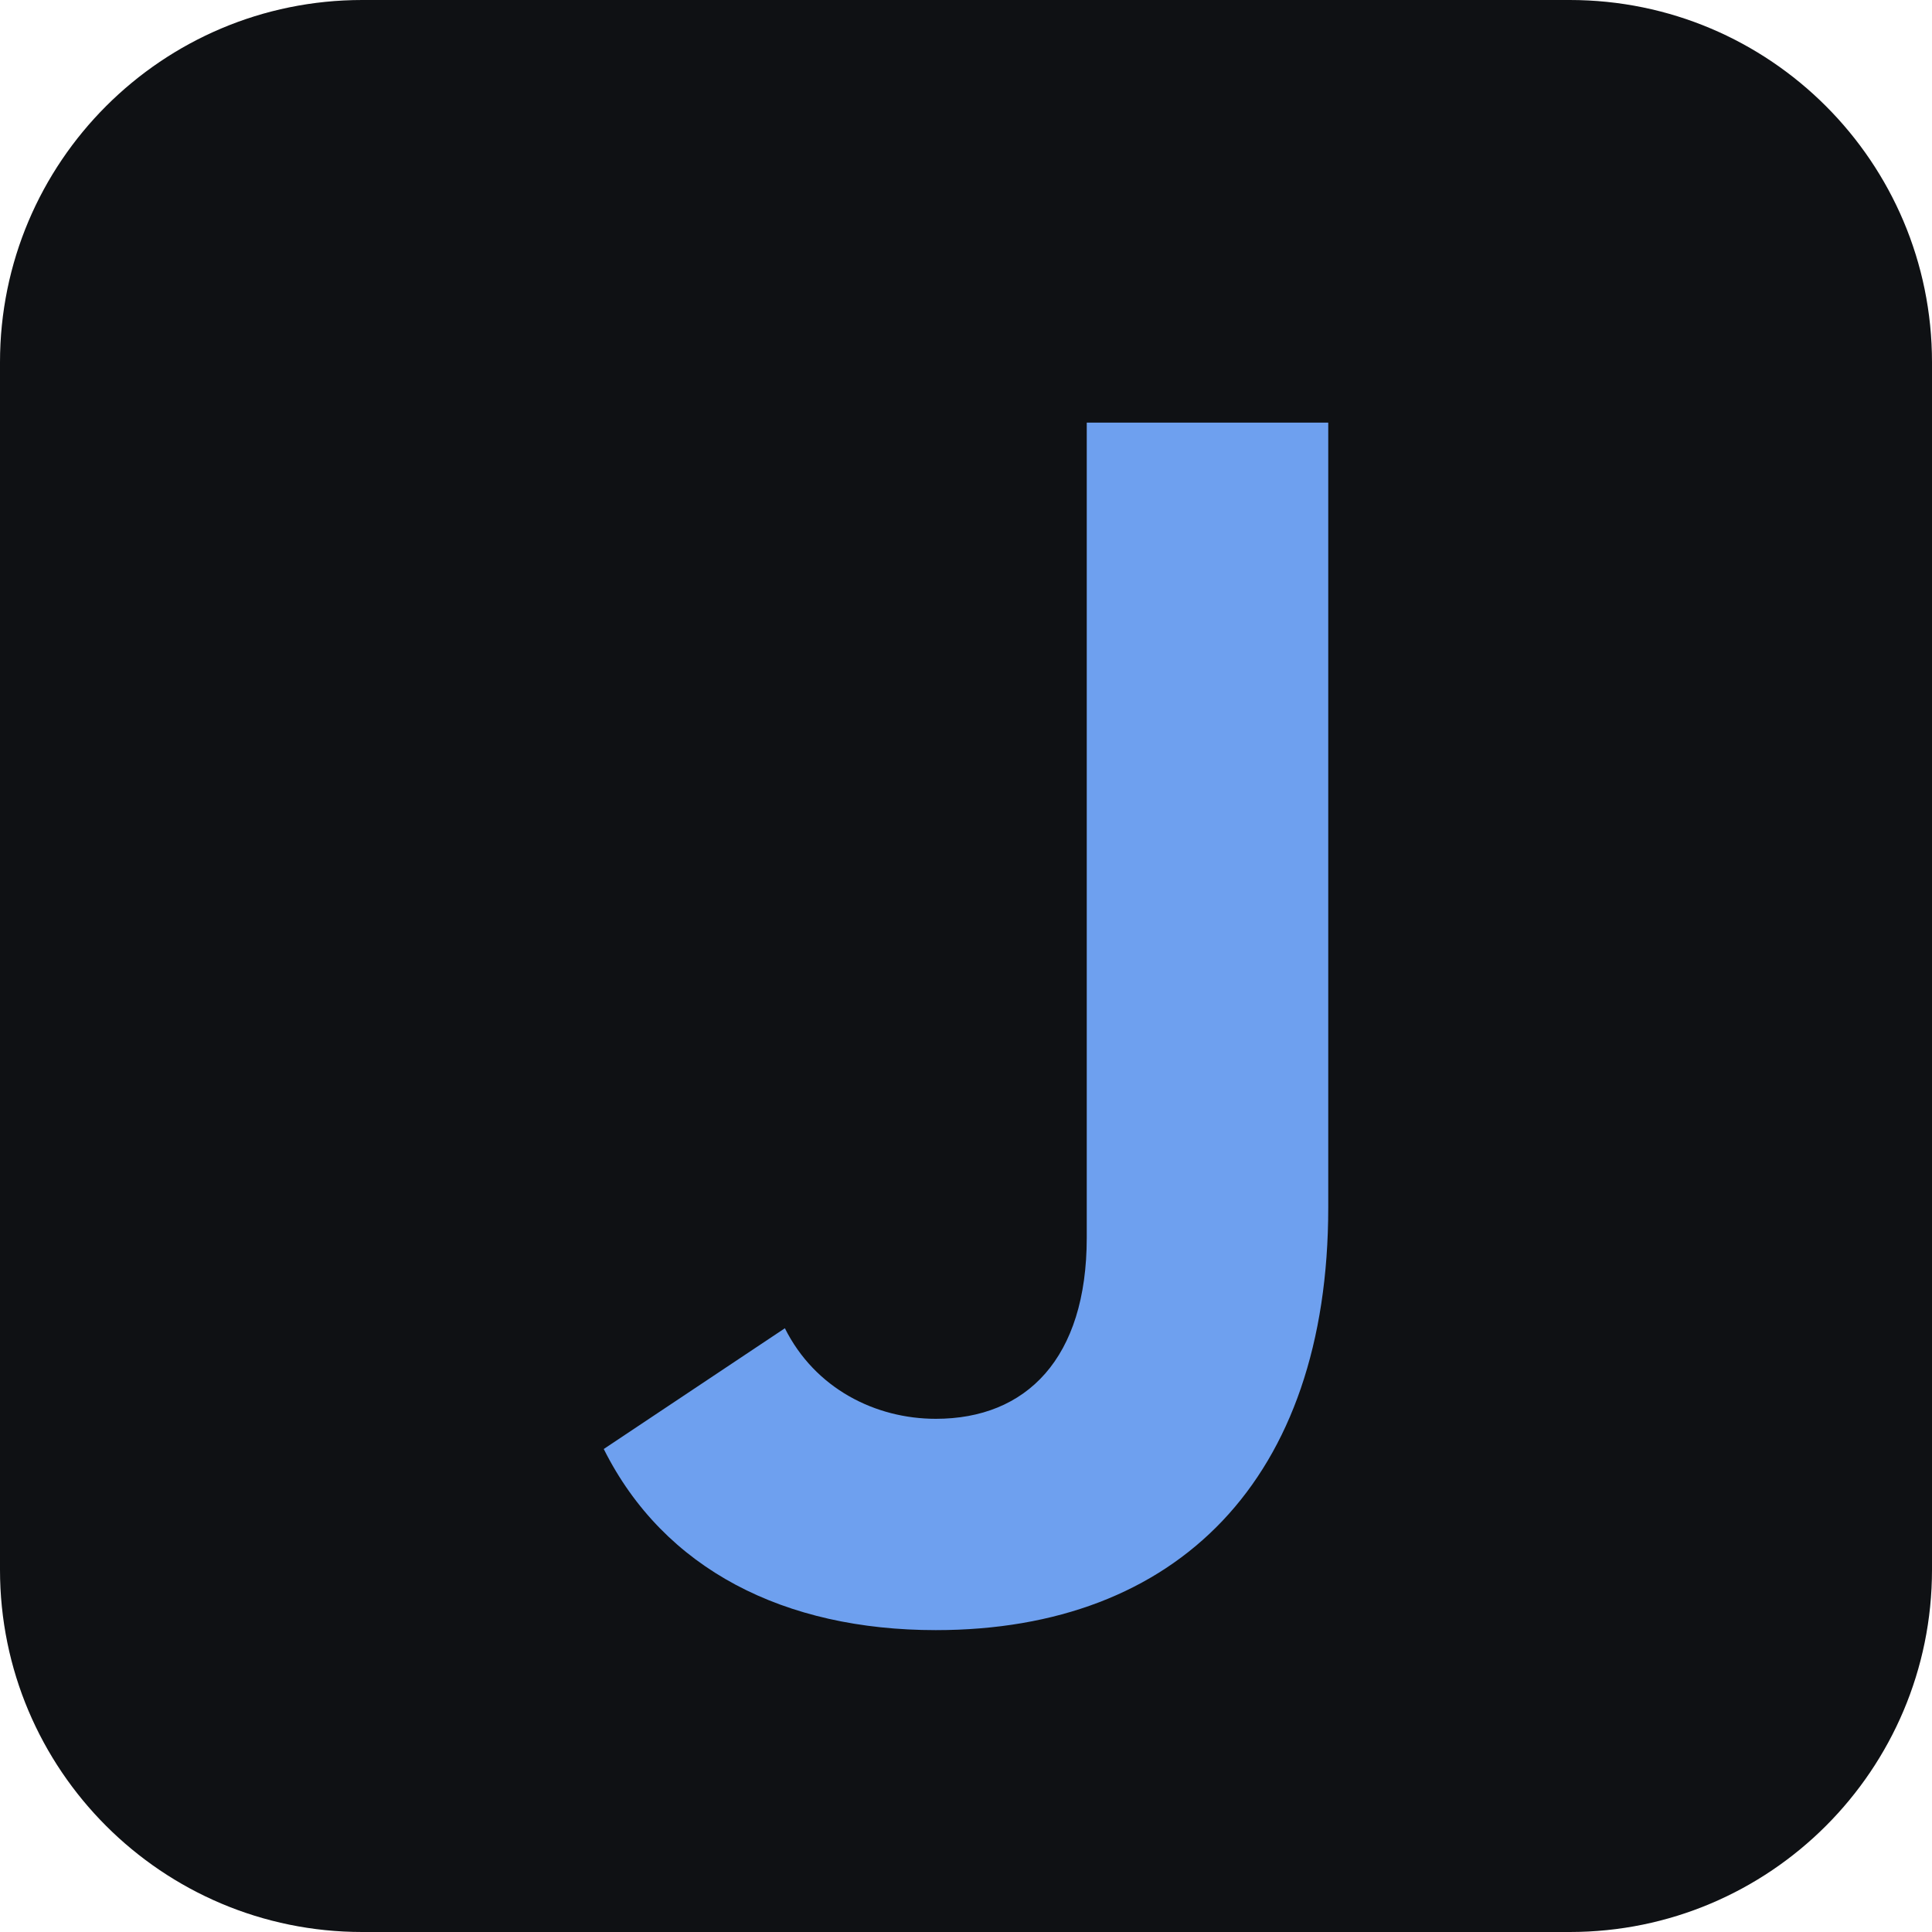
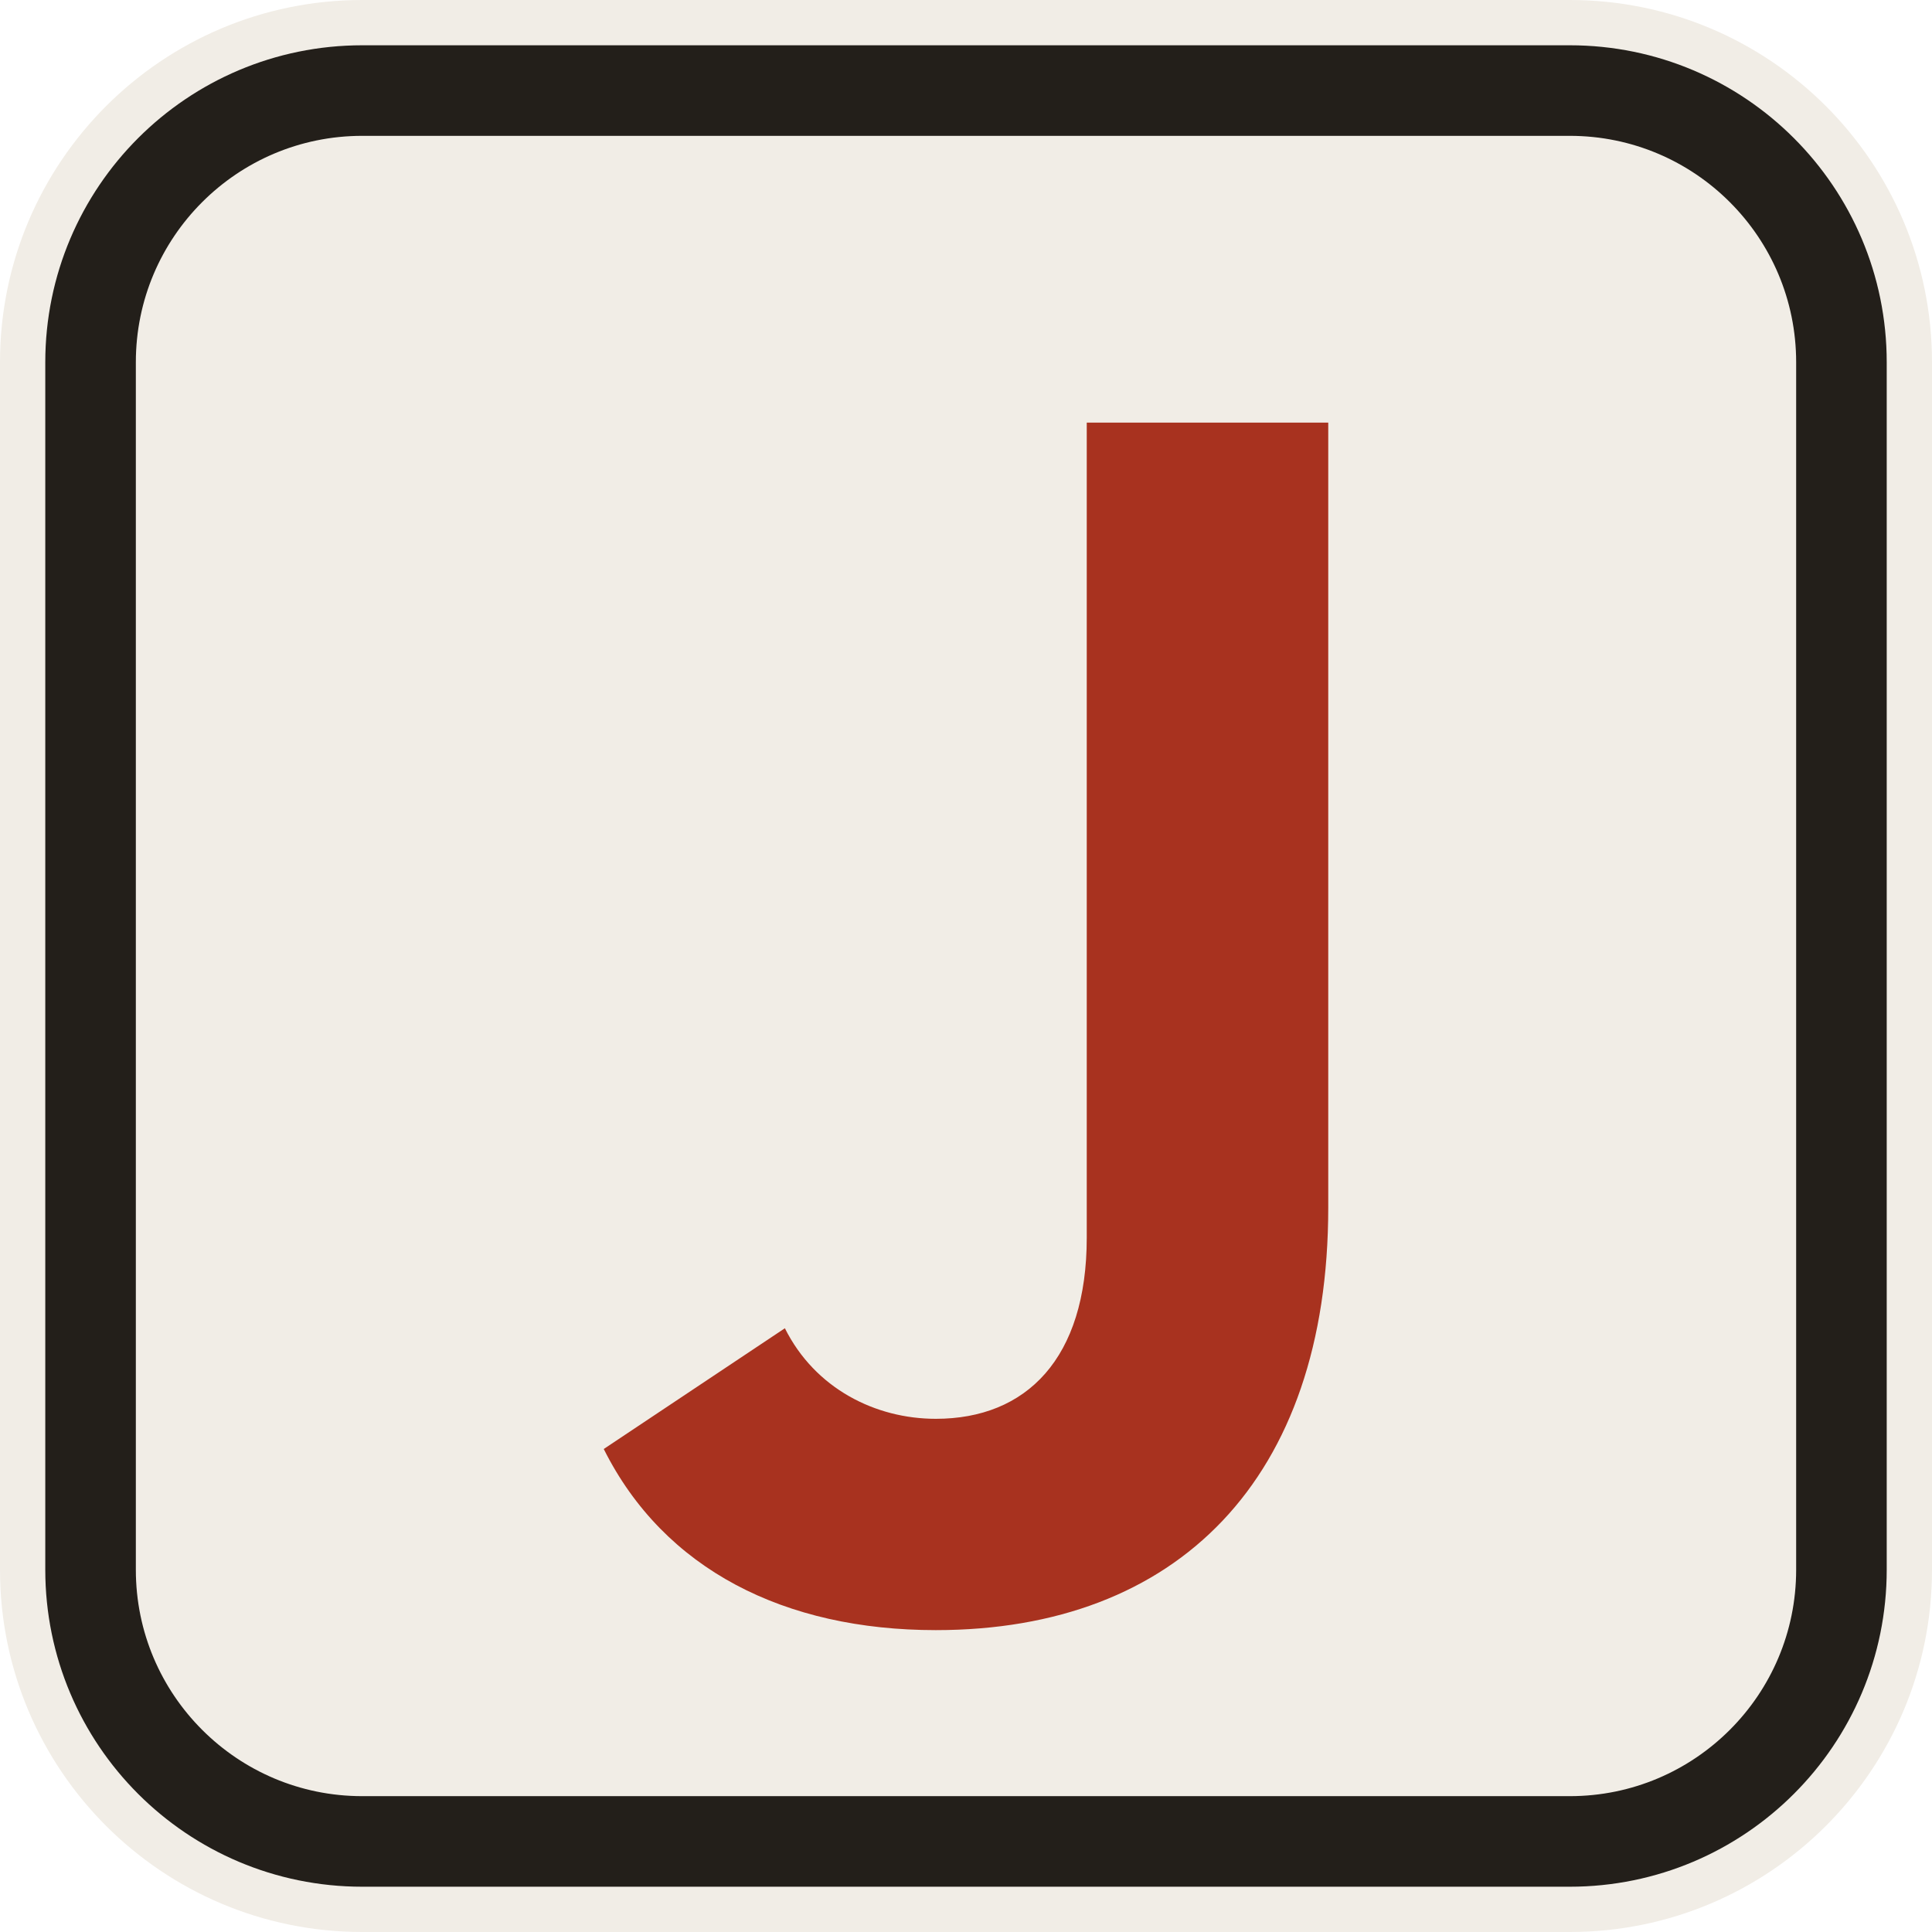
<svg xmlns="http://www.w3.org/2000/svg" viewBox="0 0 64 64">
-   <rect width="64" height="64" rx="12" fill="#0f1114" />
-   <path fill="#6ea0ef" d="M36 14h8v26c0 9-5 14-13 14-5 0-9-2-11-6l6-4c1 2 3 3 5 3 3 0 5-2 5-6z" />
+   <rect width="64" height="64" rx="12" fill="#f1ede6" />
+   <rect x="3" y="3" width="58" height="58" rx="9" fill="none" stroke="#231f1a" stroke-width="3" />
+   <path fill="#a8321f" d="M36 14h8v26c0 9-5 14-13 14-5 0-9-2-11-6l6-4c1 2 3 3 5 3 3 0 5-2 5-6z" />
</svg>
